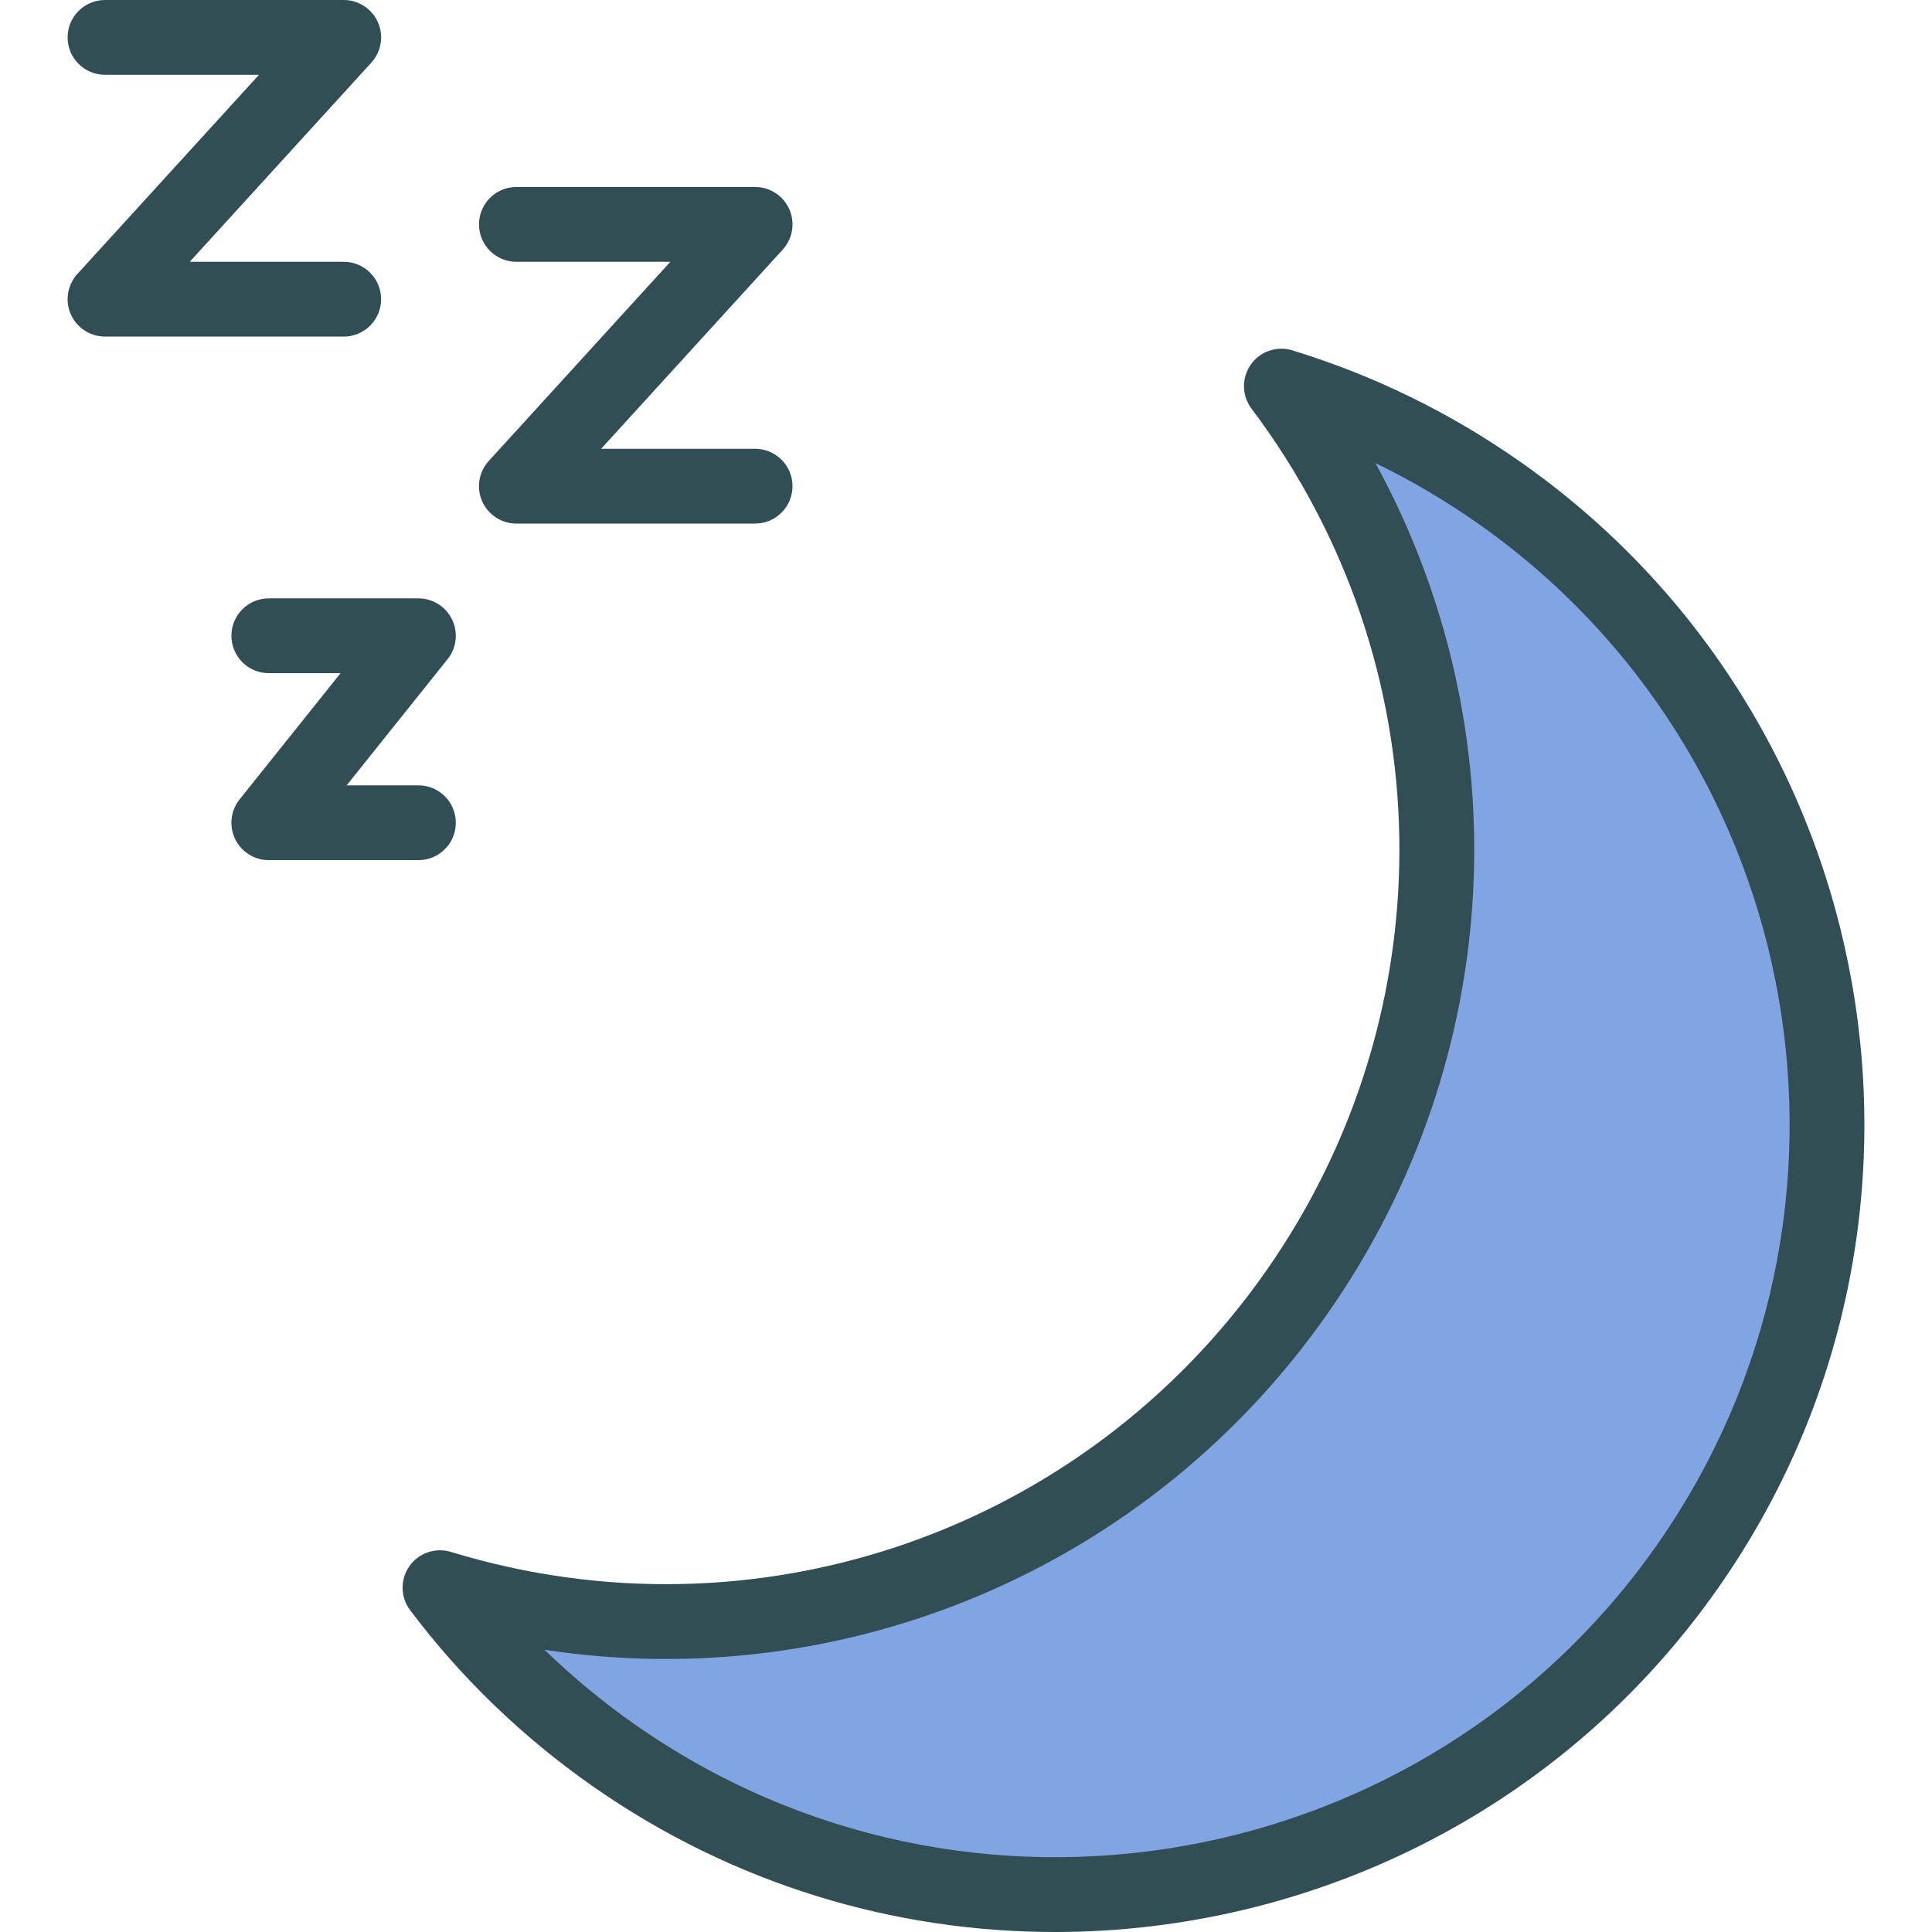
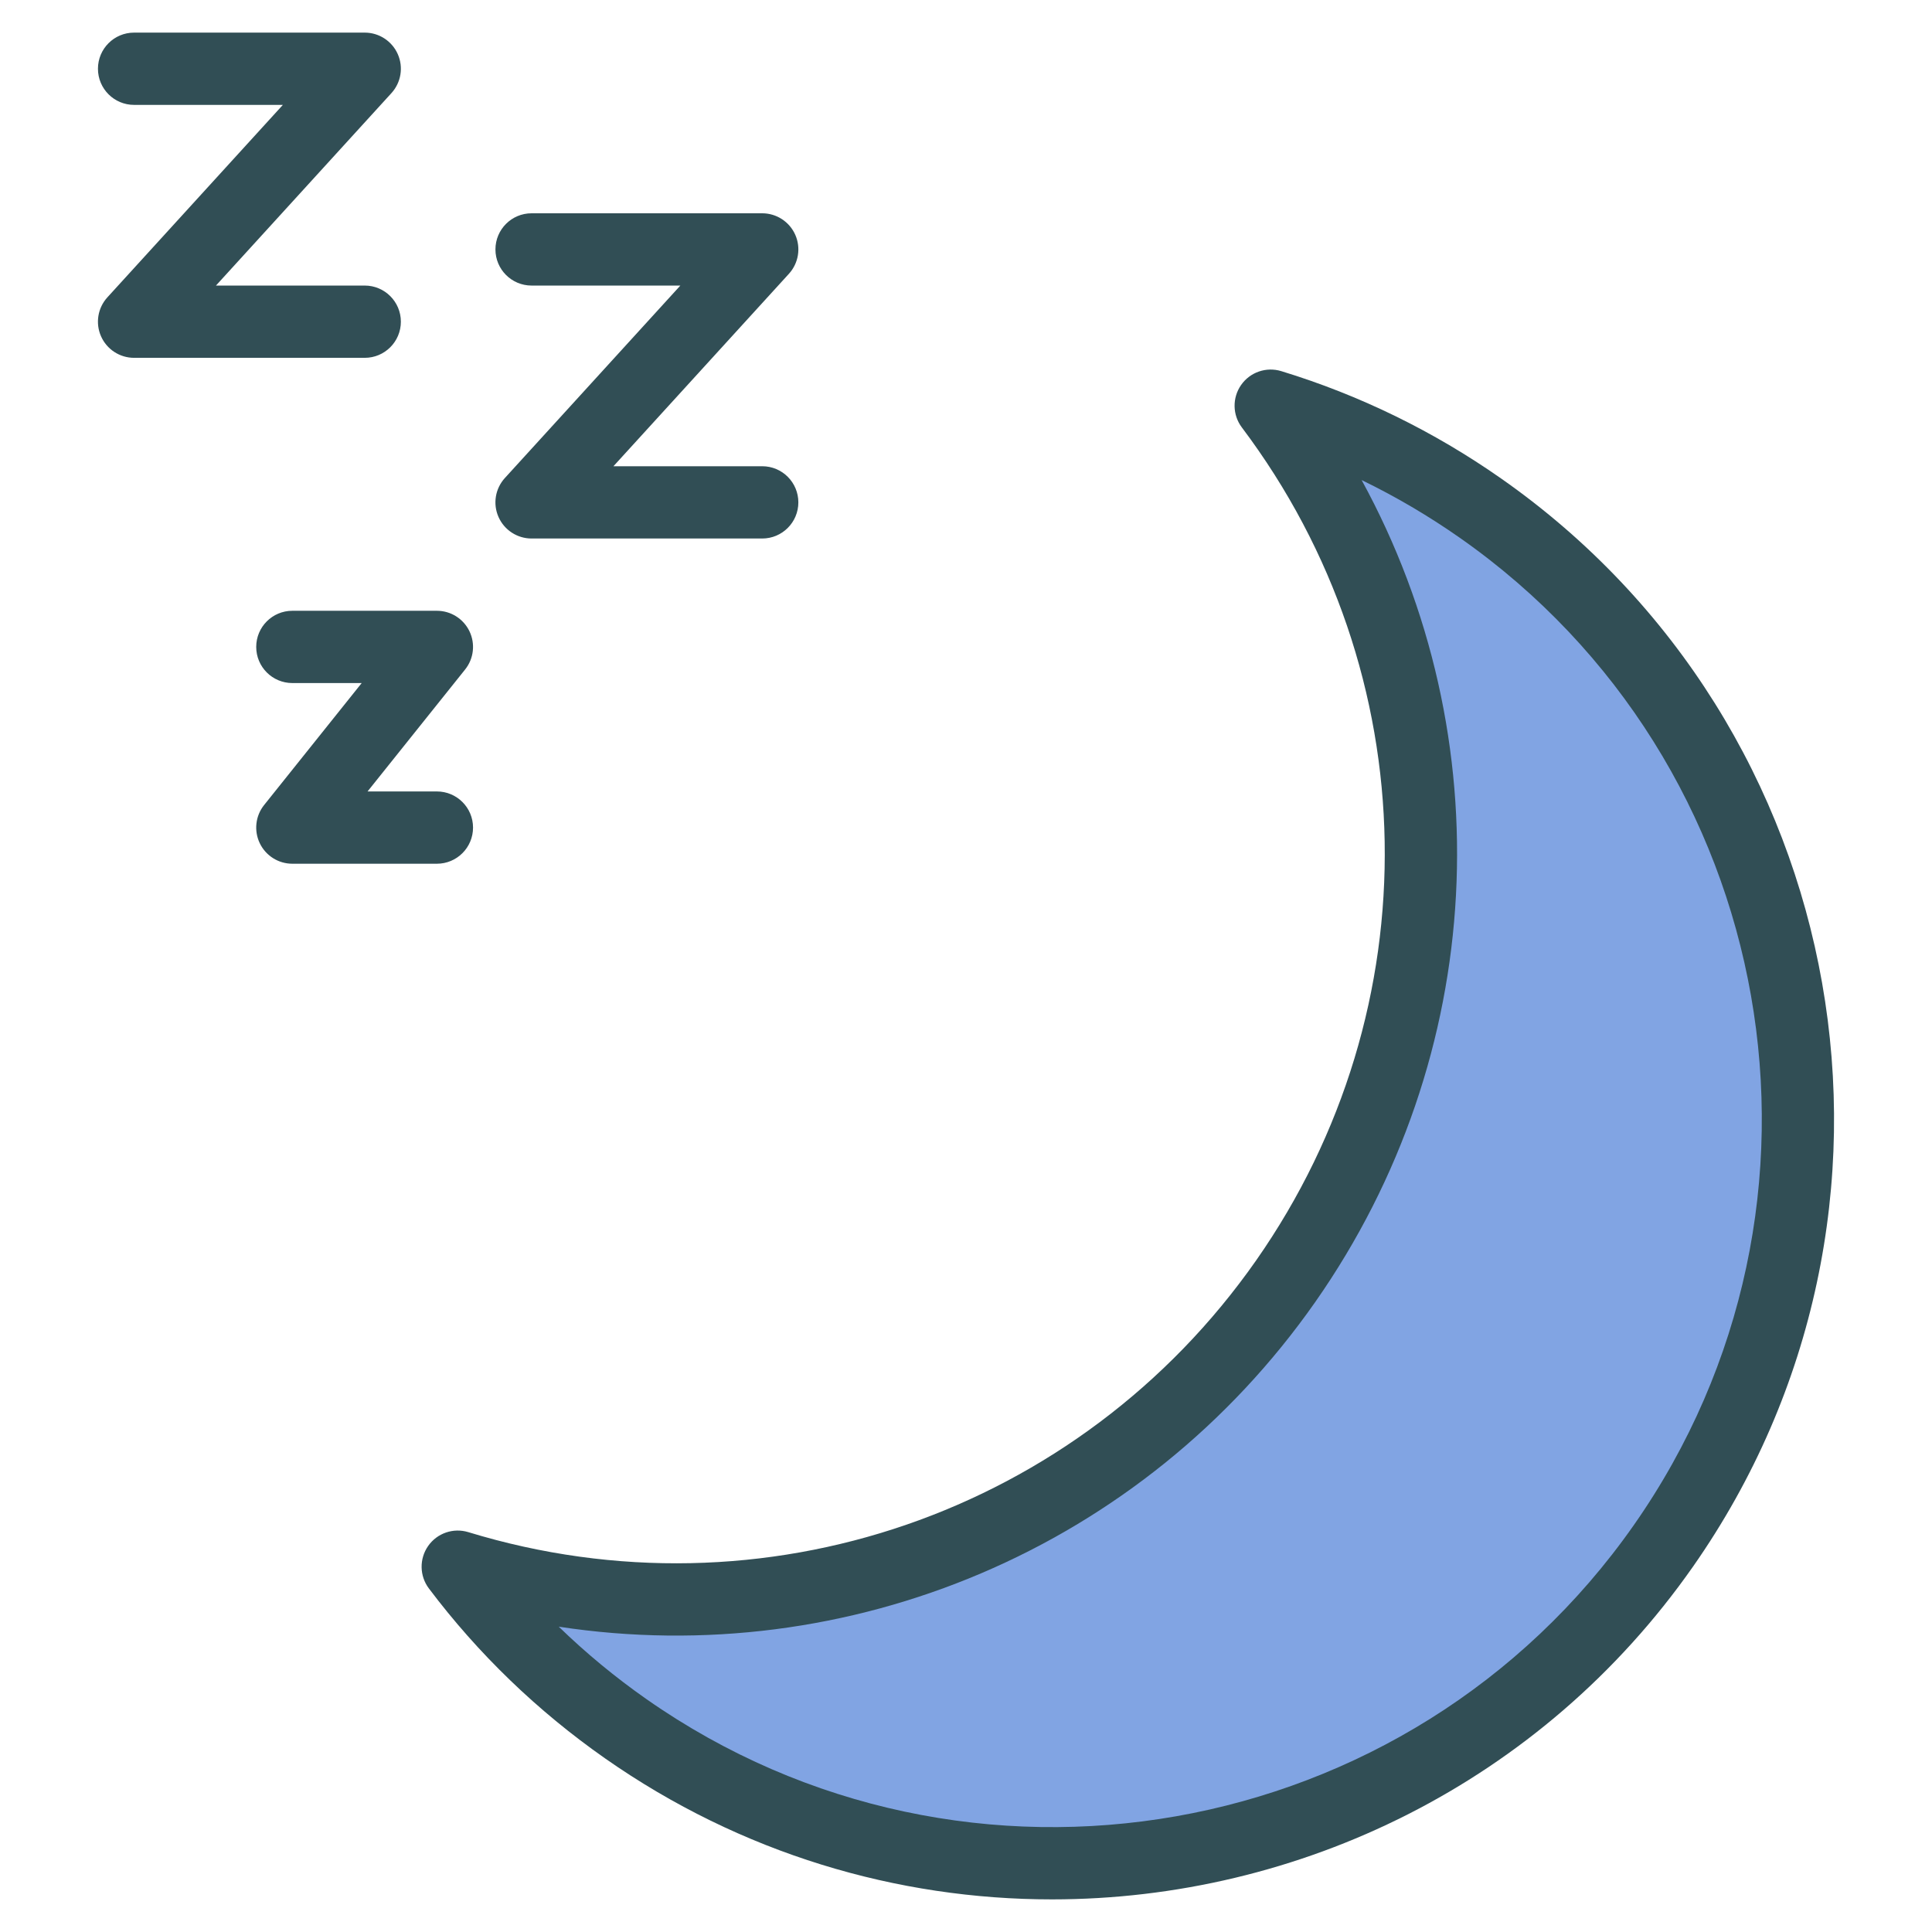
- <svg xmlns="http://www.w3.org/2000/svg" version="1.1" id="Layer_1" x="0px" y="0px" viewBox="0 0 512 512" style="enable-background:new 0 0 512 512;" xml:space="preserve">
+ <svg xmlns="http://www.w3.org/2000/svg" version="1.1" id="Layer_1" x="0px" y="0px" width="600px" height="600px" viewBox="6 96 600 600" enable-background="new 6 96 600 600" xml:space="preserve">
  <g>
-     <path style="fill:#314E55;" d="M101.001,79.287c0-5.473-4.433-9.911-9.911-9.911H50.285l48.131-52.787   c2.642-2.904,3.33-7.089,1.742-10.68S95.02,0,91.09,0H27.831c-5.478,0-9.911,4.438-9.911,9.911s4.433,9.911,9.911,9.911h40.805   L20.504,72.608c-2.642,2.904-3.33,7.089-1.742,10.68c1.587,3.591,5.139,5.909,9.069,5.909H91.09   C96.568,89.197,101.001,84.76,101.001,79.287z" />
-     <path style="fill:#314E55;" d="M136.85,69.376h40.805l-48.132,52.787c-2.642,2.904-3.33,7.089-1.742,10.68s5.139,5.909,9.069,5.909   h63.259c5.478,0,9.911-4.438,9.911-9.911c0-5.473-4.433-9.911-9.911-9.911h-40.805l48.131-52.787   c2.642-2.904,3.33-7.089,1.742-10.68c-1.587-3.591-5.14-5.909-9.069-5.909H136.85c-5.478,0-9.911,4.438-9.911,9.911   S131.372,69.376,136.85,69.376z" />
-     <path style="fill:#314E55;" d="M120.794,218.038c0-5.473-4.433-9.911-9.911-9.911H91.864l26.761-33.454   c2.381-2.971,2.836-7.051,1.191-10.482c-1.655-3.436-5.12-5.618-8.933-5.618H71.239c-5.478,0-9.911,4.438-9.911,9.911   c0,5.473,4.433,9.911,9.911,9.911h19.018l-26.761,33.454c-2.381,2.971-2.836,7.051-1.191,10.482   c1.655,3.436,5.12,5.618,8.933,5.618h39.643C116.361,227.949,120.794,223.512,120.794,218.038z" />
-     <path style="fill:#314E55;" d="M402.788,122.308c-18.544-12.989-38.84-22.899-60.317-29.461c-4.113-1.258-8.556,0.271-11.014,3.794   c-2.458,3.518-2.381,8.222,0.203,11.648c50.793,67.44,52.361,159.27,3.891,228.496c-48.48,69.231-135.296,99.166-216.054,74.491   c-4.104-1.258-8.556,0.271-11.014,3.794c-2.458,3.518-2.381,8.222,0.203,11.648c13.502,17.929,29.761,33.609,48.325,46.612   c37.32,26.132,80.148,38.676,122.589,38.671c67.595-0.005,134.183-31.838,175.811-91.288   C523.169,323.936,499.564,190.072,402.788,122.308z" />
+     <path fill="#314E55" d="M130.493,195.907c0-6.197-5.02-11.223-11.223-11.223H73.067l54.499-59.771   c2.991-3.289,3.771-8.027,1.972-12.093c-1.798-4.067-5.817-6.691-10.268-6.691H47.642c-6.202,0-11.222,5.025-11.222,11.222   c0,6.198,5.02,11.222,11.222,11.222h46.205l-54.5,59.771c-2.992,3.288-3.771,8.026-1.973,12.093   c1.797,4.066,5.819,6.69,10.269,6.69h71.629C125.474,207.127,130.493,202.104,130.493,195.907z" />
+     <path fill="#314E55" d="M171.085,184.684h46.203l-54.5,59.772c-2.992,3.288-3.771,8.026-1.973,12.093   c1.798,4.065,5.819,6.69,10.269,6.69h71.629c6.202,0,11.222-5.025,11.222-11.222s-5.02-11.223-11.222-11.223H196.51l54.5-59.771   c2.992-3.289,3.771-8.027,1.973-12.093c-1.797-4.066-5.82-6.691-10.269-6.691h-71.627c-6.203,0-11.223,5.025-11.223,11.223   C159.863,179.659,164.882,184.684,171.085,184.684z" />
+     <path fill="#314E55" d="M152.905,353.015c0-6.197-5.02-11.222-11.223-11.222h-21.536l30.302-37.88   c2.696-3.365,3.211-7.984,1.349-11.869c-1.874-3.891-5.798-6.361-10.115-6.361H96.793c-6.203,0-11.223,5.025-11.223,11.222   s5.02,11.223,11.223,11.223h21.534l-30.302,37.88c-2.695,3.364-3.211,7.984-1.348,11.869c1.874,3.891,5.797,6.362,10.115,6.362   h44.888C147.886,364.238,152.905,359.213,152.905,353.015z" />
+     <path fill="#314E55" d="M472.209,244.619c-20.997-14.708-43.979-25.928-68.297-33.358c-4.658-1.425-9.688,0.307-12.472,4.295   c-2.783,3.983-2.695,9.311,0.229,13.19c57.514,76.363,59.289,180.342,4.406,258.728c-54.894,78.392-153.197,112.286-244.64,84.347   c-4.647-1.424-9.688,0.307-12.472,4.297c-2.783,3.982-2.695,9.31,0.23,13.188c15.289,20.302,33.699,38.056,54.719,52.779   c42.258,29.59,90.752,43.793,138.809,43.787c76.538-0.006,151.936-36.05,199.071-103.365   C608.519,472.926,581.789,321.349,472.209,244.619z" />
  </g>
-   <path style="fill:#81A4E3;" d="M439.169,409.34c-61.497,87.828-182.983,109.227-270.786,47.754  c-8.595-6.02-16.637-12.664-24.08-19.889c79.529,12.142,160.151-21.452,207.489-89.048c47.319-67.6,51.354-154.75,12.718-225.433  c9.33,4.525,18.321,9.809,26.916,15.824C479.248,200.041,500.667,321.521,439.169,409.34z" />
-   <g>
- </g>
-   <g>
- </g>
-   <g>
- </g>
-   <g>
- </g>
-   <g>
- </g>
-   <g>
- </g>
-   <g>
- </g>
-   <g>
- </g>
-   <g>
- </g>
-   <g>
- </g>
-   <g>
- </g>
-   <g>
- </g>
-   <g>
- </g>
-   <g>
- </g>
-   <g>
- </g>
+   <path fill="#81A4E3" d="M513.403,569.629c-69.633,99.448-207.192,123.678-306.612,54.071c-9.733-6.816-18.839-14.339-27.267-22.52  c90.051,13.748,181.341-24.29,234.941-100.831c53.581-76.543,58.148-175.225,14.401-255.26  c10.564,5.124,20.745,11.107,30.477,17.919C558.785,332.637,583.039,470.189,513.403,569.629z" />
</svg>
